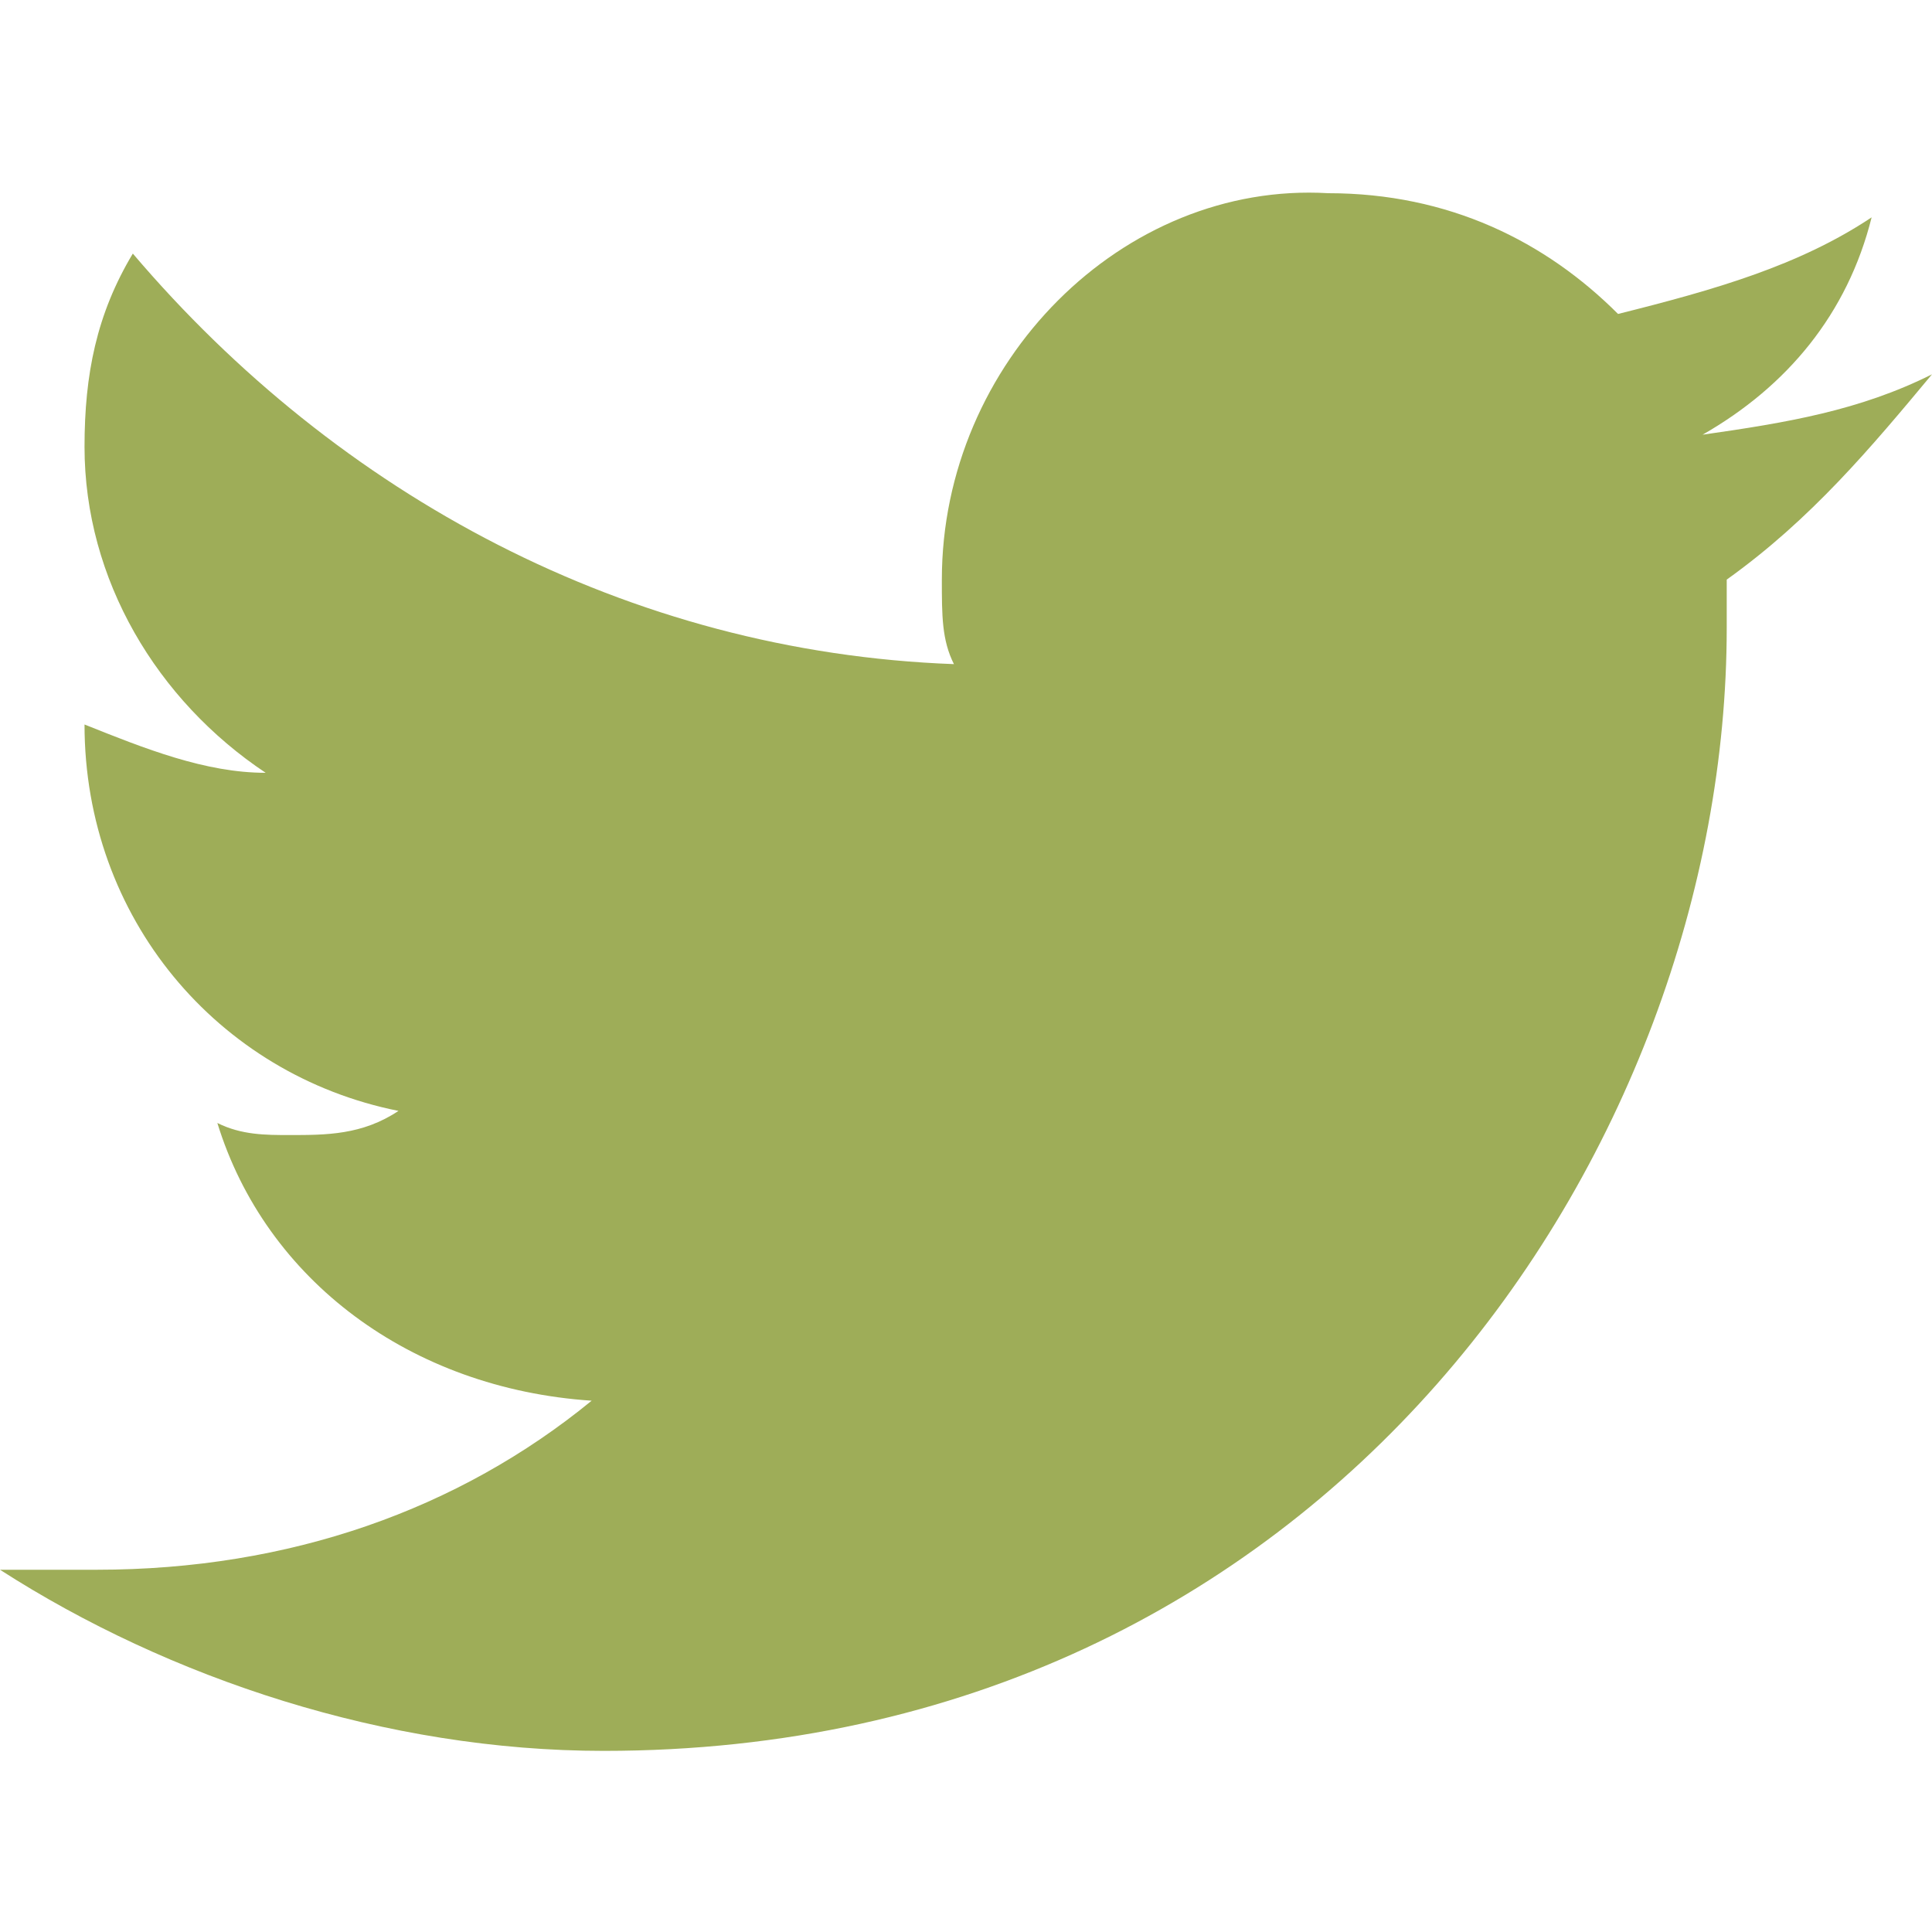
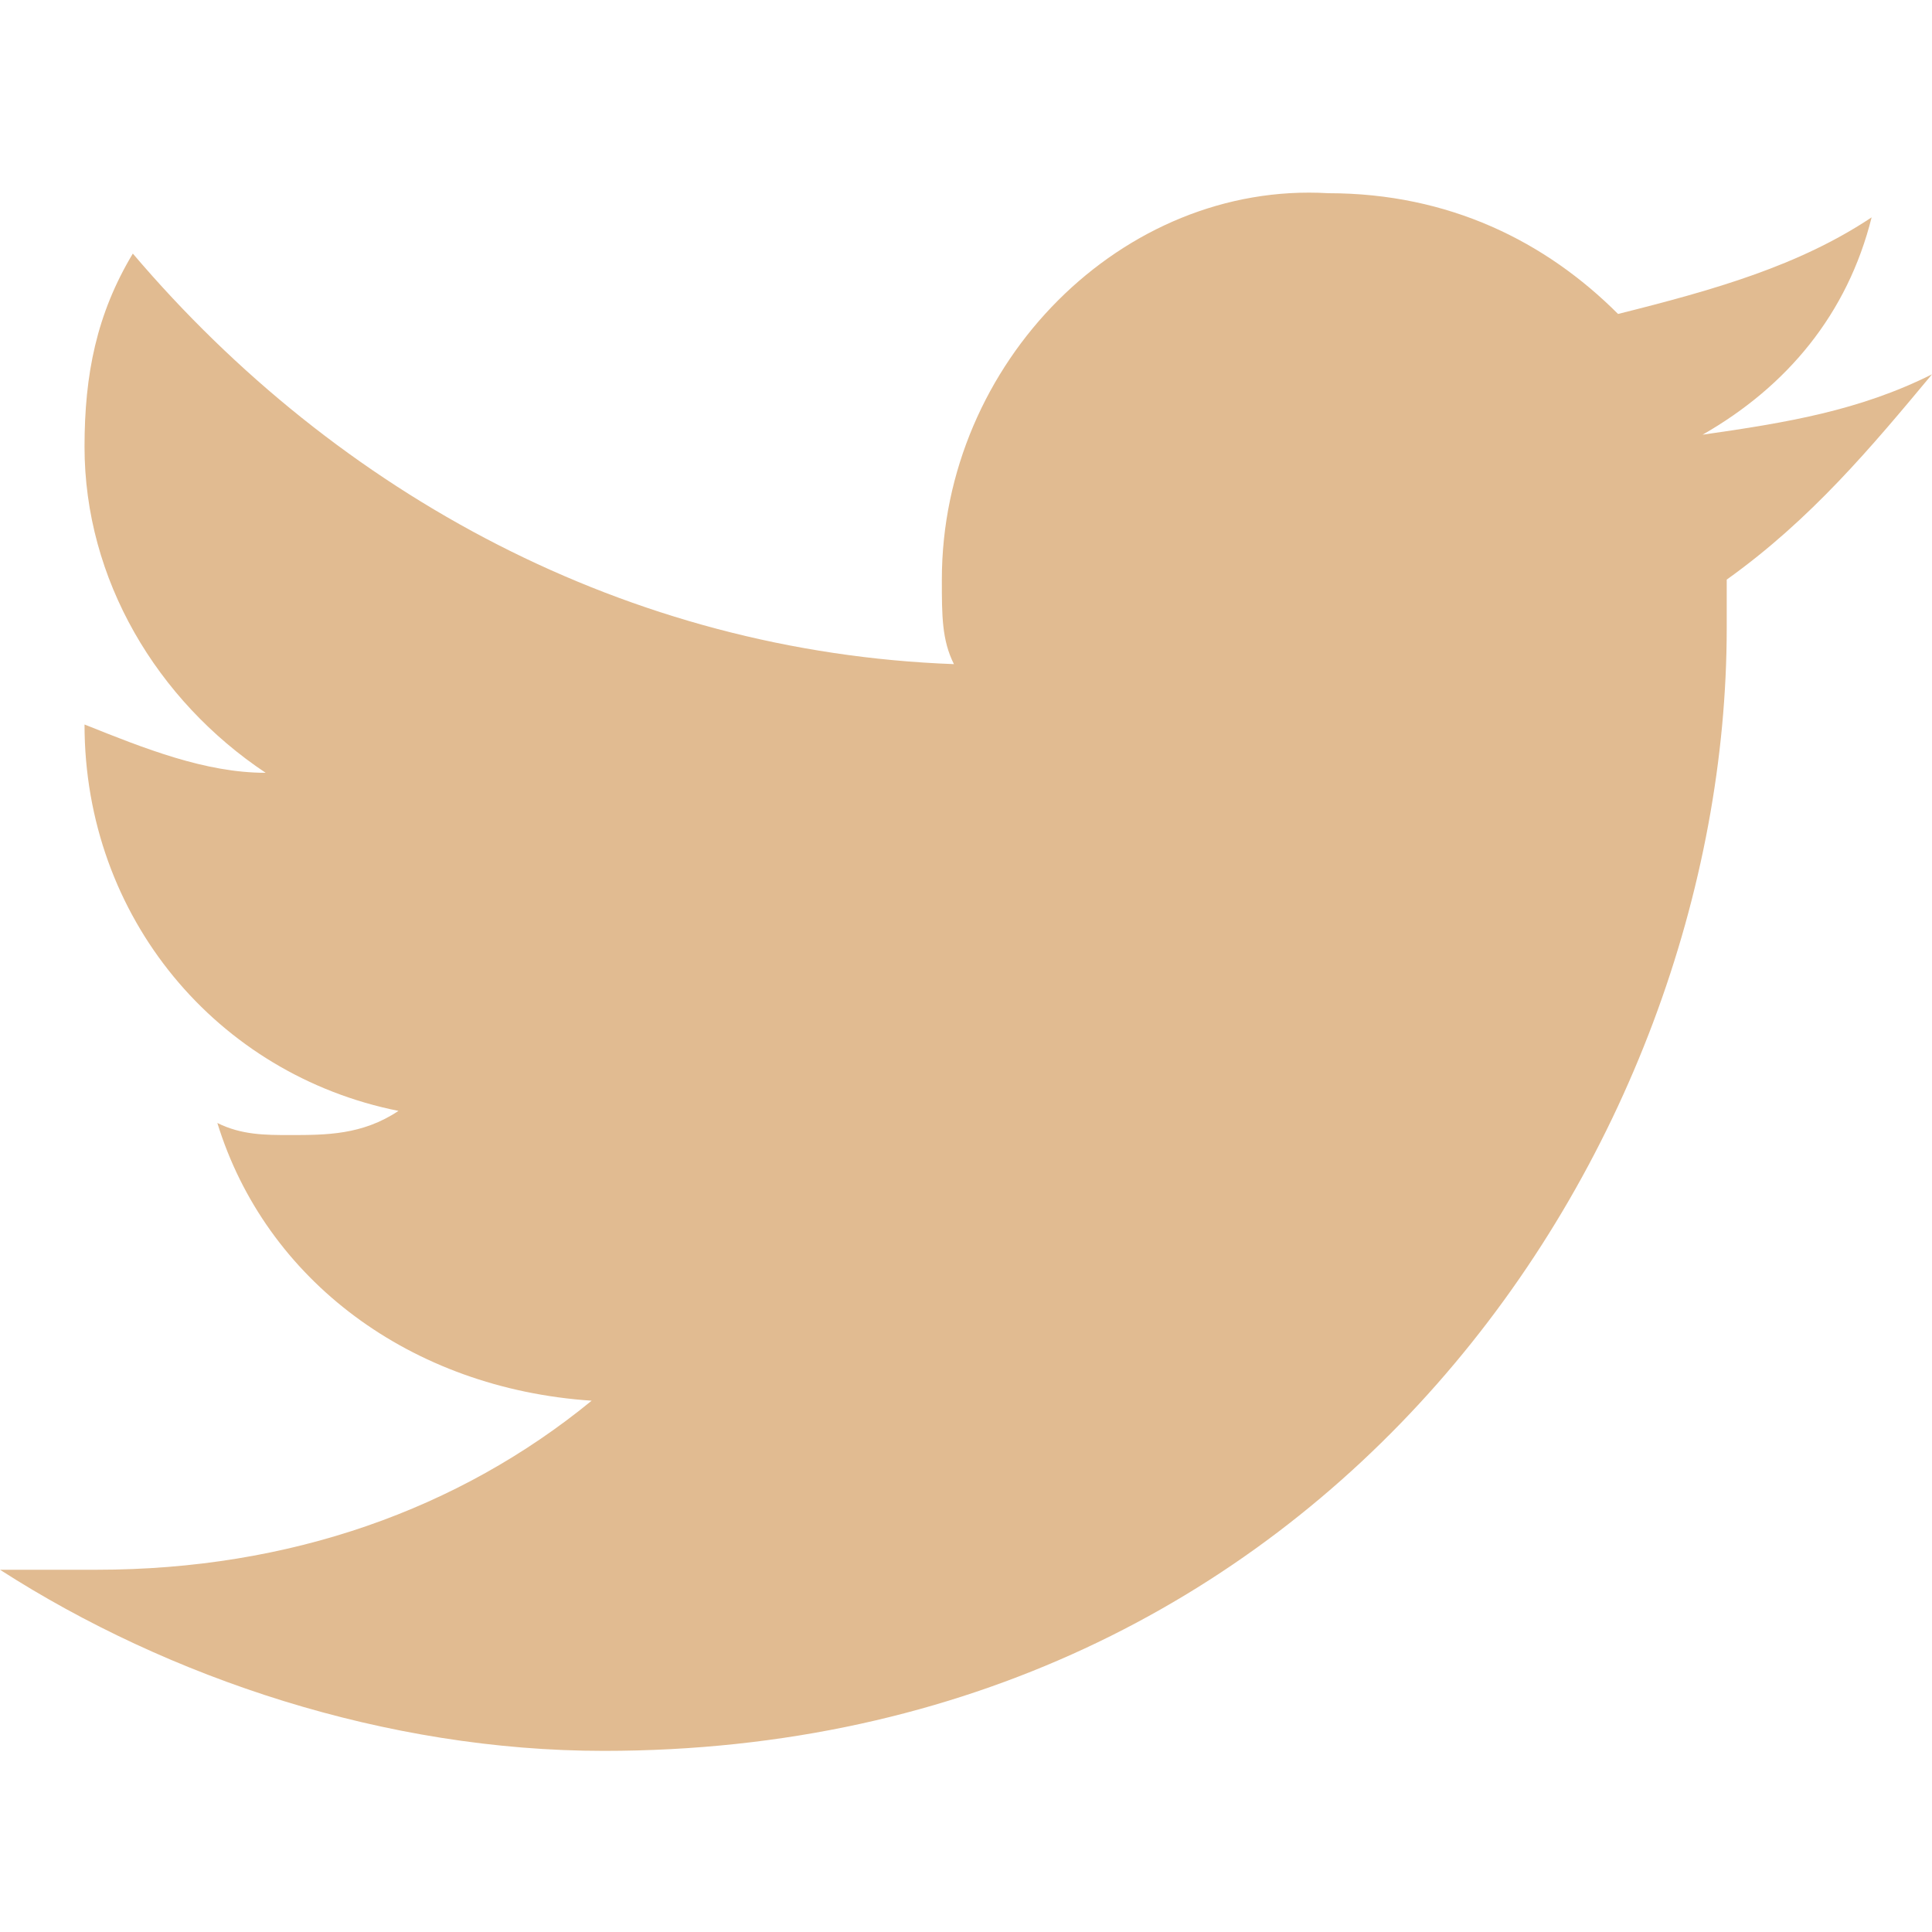
<svg viewBox="0 0 16 16" width="16px" height="16px">
-   <path fill="#9ead58" d="M16,3.1c-0.6,0.3-1.2,0.4-1.9,0.5c0.7-0.4,1.2-1,1.4-1.8c-0.6,0.4-1.3,0.6-2.1,0.8c-0.6-0.6-1.4-1-2.4-1  C9.3,1.5,7.8,3,7.8,4.8c0,0.3,0,0.5,0.1,0.7C5.2,5.4,2.8,4.1,1.1,2.1c-0.3,0.5-0.4,1-0.4,1.6c0,1.1,0.6,2.1,1.5,2.7  c-0.5,0-1-0.2-1.5-0.4c0,0,0,0,0,0c0,1.6,1.1,2.9,2.6,3.2C3,9.4,2.7,9.4,2.4,9.4c-0.2,0-0.4,0-0.6-0.1c0.4,1.3,1.6,2.2,3.1,2.3  c-1.1,0.9-2.5,1.4-4.1,1.4c-0.3,0-0.5,0-0.8,0c1.4,0.9,3.2,1.5,5,1.5c6,0,9.3-5,9.3-9.3c0-0.1,0-0.3,0-0.4C15,4.3,15.5,3.7,16,3.1z" />
+   <path fill="#E1BB91" d="M16,3.1c-0.6,0.3-1.2,0.4-1.9,0.5c0.7-0.4,1.2-1,1.4-1.8c-0.6,0.4-1.3,0.6-2.1,0.8c-0.6-0.6-1.4-1-2.4-1  C9.3,1.5,7.8,3,7.8,4.8c0,0.3,0,0.5,0.1,0.7C5.2,5.4,2.8,4.1,1.1,2.1c-0.3,0.5-0.4,1-0.4,1.6c0,1.1,0.6,2.1,1.5,2.7  c-0.5,0-1-0.2-1.5-0.4c0,0,0,0,0,0c0,1.6,1.1,2.9,2.6,3.2C3,9.4,2.7,9.4,2.4,9.4c-0.2,0-0.4,0-0.6-0.1c0.4,1.3,1.6,2.2,3.1,2.3  c-1.1,0.9-2.5,1.4-4.1,1.4c-0.3,0-0.5,0-0.8,0c1.4,0.9,3.2,1.5,5,1.5c6,0,9.3-5,9.3-9.3c0-0.1,0-0.3,0-0.4C15,4.3,15.5,3.7,16,3.1z" />
</svg>
